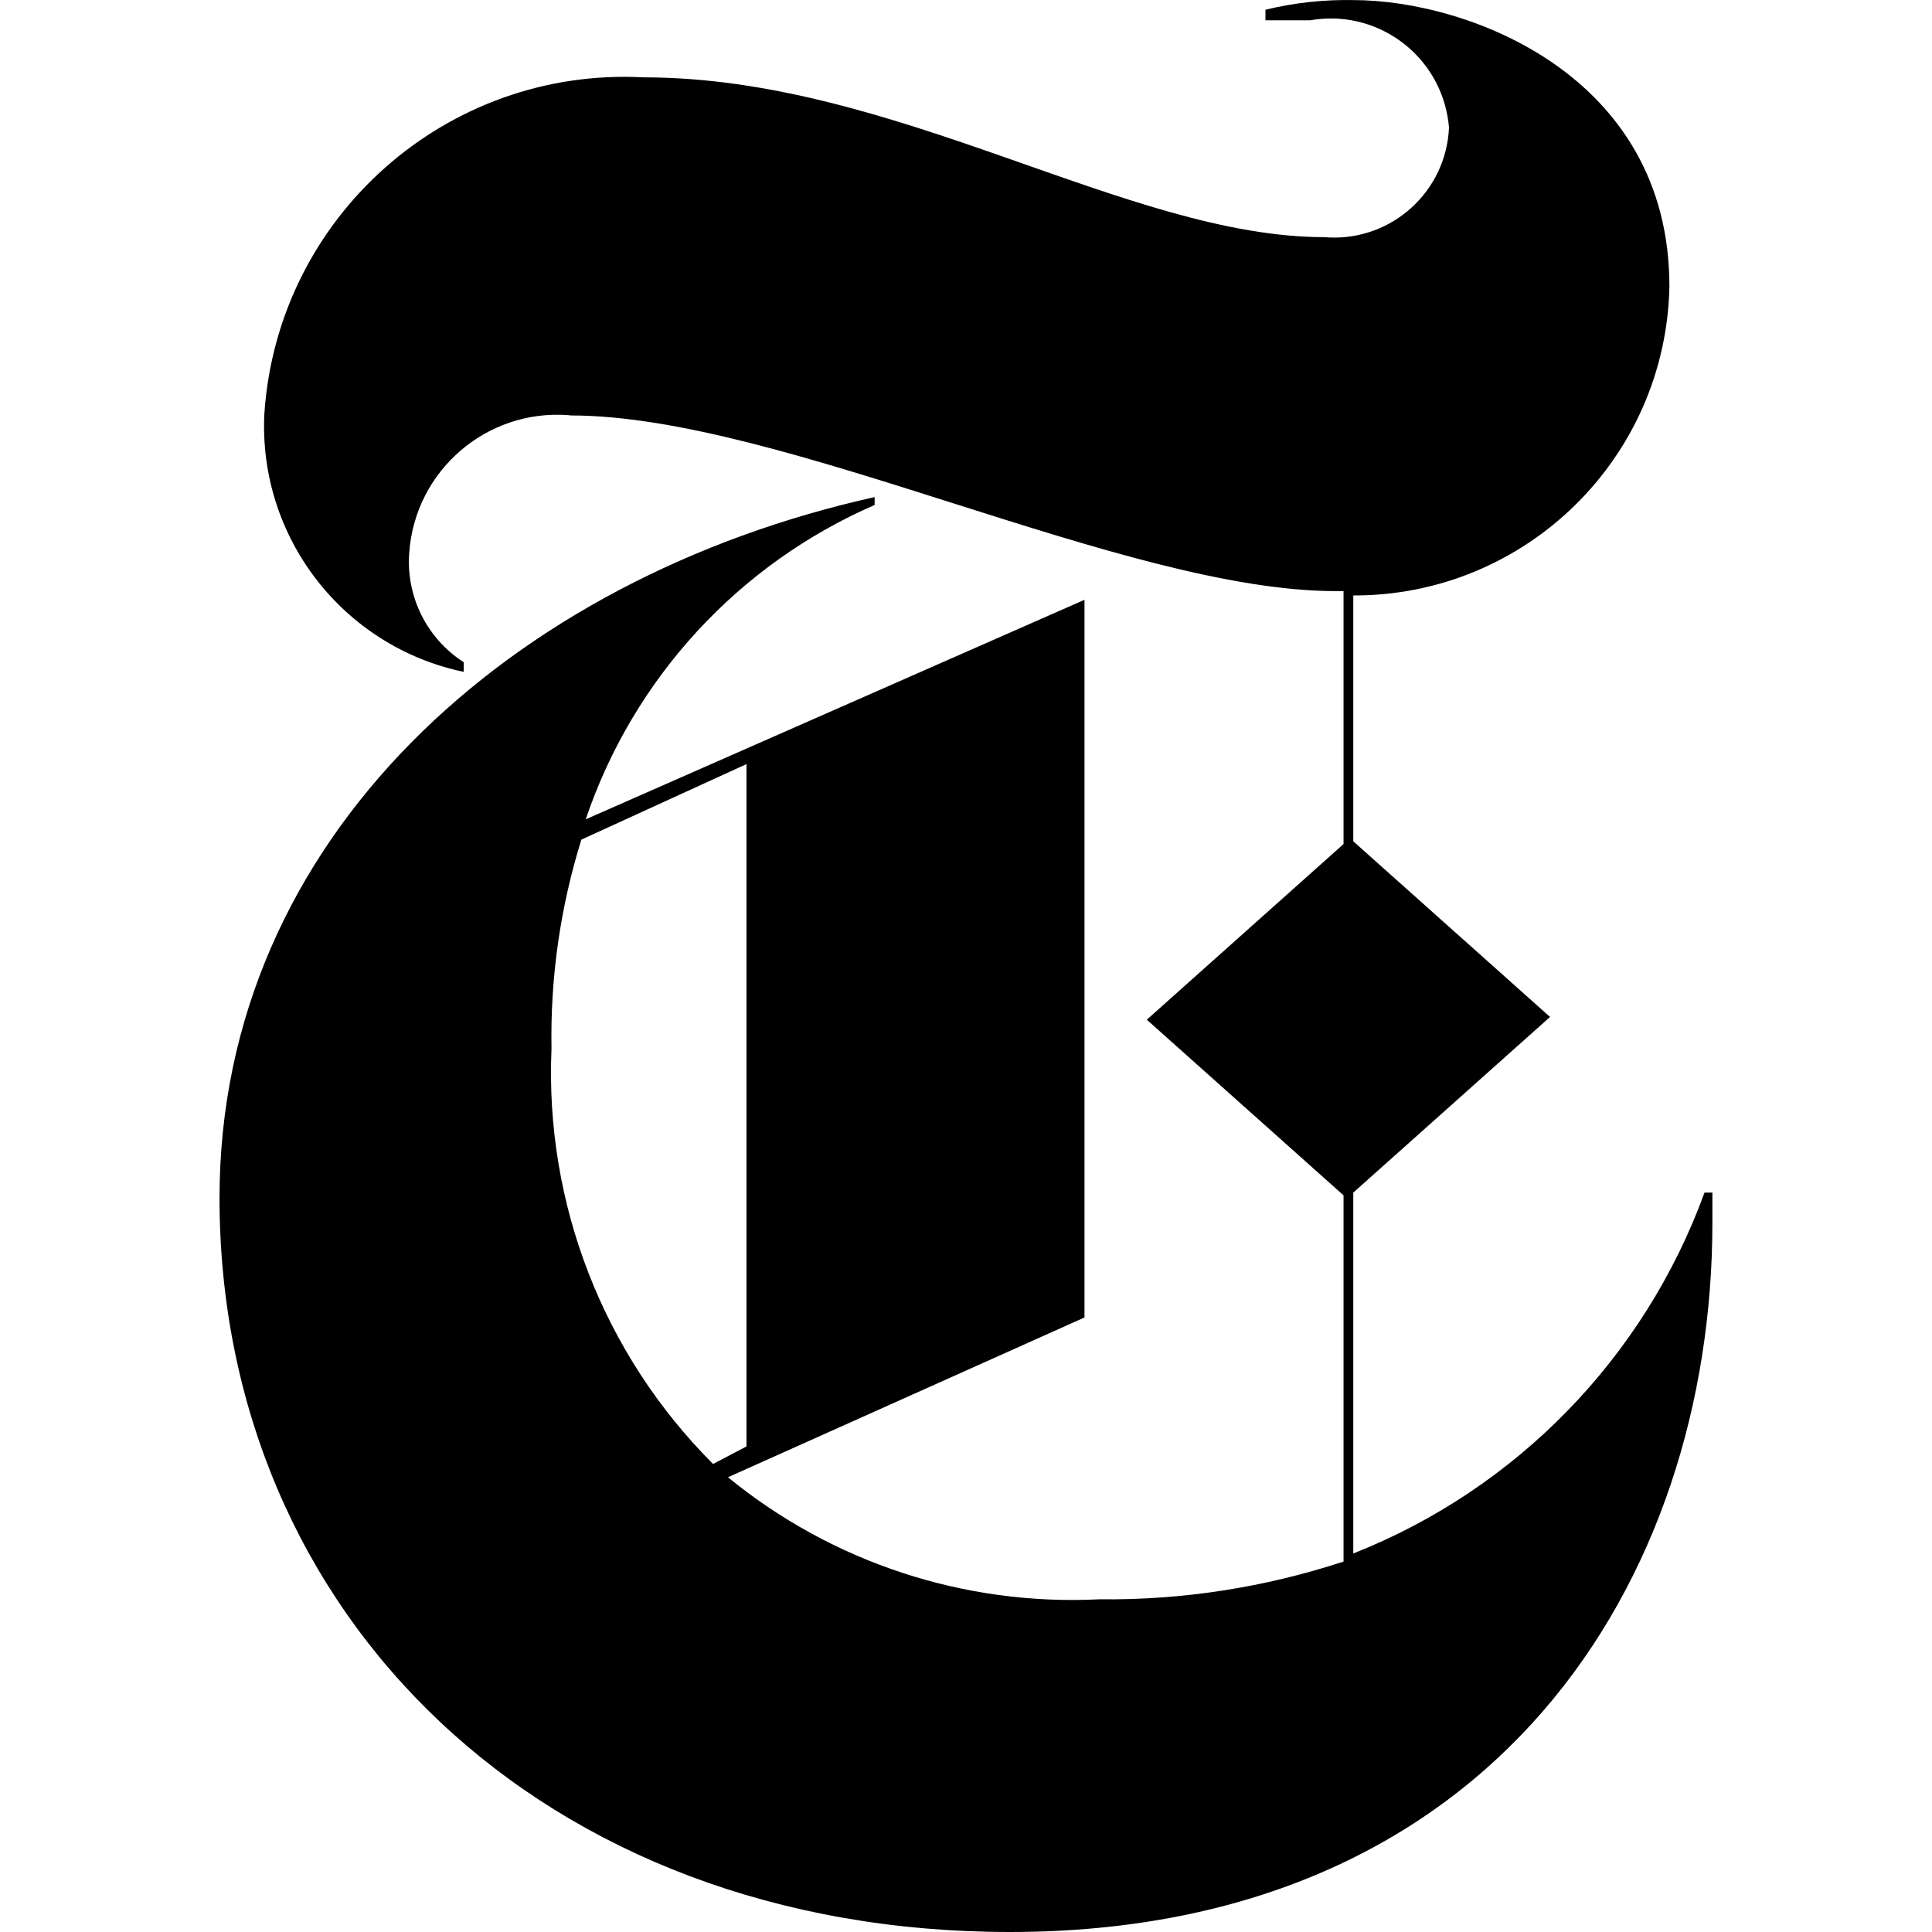
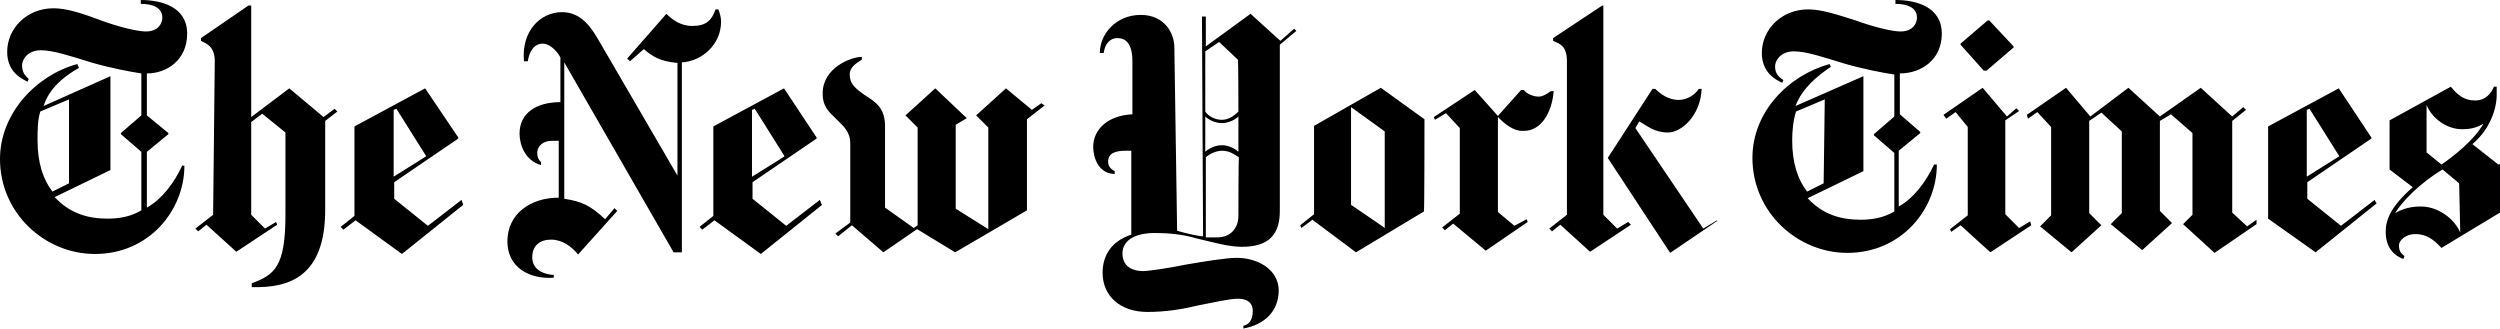
- <svg xmlns="http://www.w3.org/2000/svg" role="img" viewBox="0 0 24 24">
-   <path d="M21.272,14.815h-0.098c-0.747,2.049-2.335,3.681-4.363,4.483v-4.483l2.444-2.182l-2.444-2.182V7.397 c2.138,0.006,3.885-1.703,3.927-3.84c0-2.629-2.509-3.556-3.927-3.556c-0.367-0.007-0.734,0.033-1.091,0.12v0.131h0.556 c0.801-0.141,1.565,0.394,1.706,1.195C17.99,1.491,17.996,1.537,18,1.583c-0.033,0.789-0.7,1.401-1.488,1.367 c-0.02-0.001-0.041-0.002-0.061-0.004c-2.444,0-5.323-1.985-8.454-1.985C5.547,0.83,3.448,2.692,3.284,5.139 C3.208,6.671,4.258,8.031,5.76,8.346v-0.12C5.301,7.931,5.041,7.407,5.084,6.862c0.074-1.015,0.957-1.779,1.973-1.705 C7.068,5.159,7.08,5.16,7.091,5.161c2.629,0,6.872,2.182,9.501,2.182h0.098v3.142l-2.444,2.182l2.444,2.182v4.549 c-0.978,0.322-2.003,0.481-3.033,0.469c-1.673,0.084-3.318-0.456-4.614-1.516l4.429-1.985V7.451l-6.196,2.727 c0.592-1.75,1.895-3.168,3.589-3.905V6.175c-4.516,1.004-8.138,4.243-8.138,8.705c0,5.193,4.025,9.12,9.818,9.12 c6.011,0,8.727-4.363,8.727-8.814V14.815z M8.858,18.186c-1.363-1.362-2.091-3.235-2.007-5.16c-0.016-0.88,0.109-1.756,0.371-2.596 l2.051-0.938v8.476L8.858,18.186z" />
+ <svg xmlns="http://www.w3.org/2000/svg" version="1.1" id="Layer_1" x="0px" y="0px" viewBox="0 0 452.8 59.5" style="enable-background:new 0 0 452.8 59.5;" xml:space="preserve">
+   <g>
+     <path d="M33.9,6.1c0-4.9-4.7-6.1-8.4-6.1v0.7c2.2,0,3.9,0.7,3.9,2.5c0,1-0.7,2.5-3,2.5c-1.7,0-5.4-1-8.1-2   c-3.2-1.2-6.1-2.2-8.6-2.2c-4.9,0-8.4,3.7-8.4,7.9c0,3.7,2.7,4.9,3.7,5.4l0.2-0.5c-0.5-0.5-1.2-1-1.2-2.5c0-1,1-2.7,3.4-2.7   c2.2,0,5.2,1,9.1,2.2c3.4,1,7.1,1.7,9.1,2v7.6l-3.7,3.2v0.2l3.7,3.2v10.6c-2,1.2-4.2,1.5-6.1,1.5c-3.7,0-6.9-1-9.6-3.9l10.1-4.9   v-17L7.9,19.2c1-3.2,3.7-5.4,6.4-6.9L14,11.6c-7.4,2-14,8.9-14,17.2C0,38.6,8.1,46,17.2,46c9.8,0,16.2-7.9,16.2-16H33   c-1.5,3.2-3.7,6.1-6.4,7.6V27.5l3.9-3.2v-0.2l-3.9-3.2v-7.6C30.3,13.3,33.9,10.8,33.9,6.1z M12.5,33.2l-3,1.5   c-1.7-2.2-2.7-5.2-2.7-9.3c0-1.7,0-3.7,0.5-5.2l5.2-2.2V33.2z M38.6,38.9l-3.2,2.5l0.5,0.5l1.5-1.2l5.4,4.9l7.4-4.9l-0.2-0.5   l-2,1.2l-2.5-2.5V22.1l2-1.5l4.2,3.4v15c0,9.3-2,10.8-6.1,12.3v0.7c6.9,0.2,13.3-2,13.3-14V21.9l2.2-1.7l-0.5-0.5l-2,1.5L52.4,16   l-6.9,5.2V1H45l-8.6,5.9v0.5c1,0.5,2.5,1,2.5,3.7C38.9,11.1,38.6,38.9,38.6,38.9z M83.6,36.2l-6.1,4.7l-6.1-4.9v-3l11.6-7.9v-0.2   L77,16l-12.8,6.9v16.2l-2.5,2l0.5,0.5l2.2-1.7l8.4,6.1l11.1-8.9C83.9,37.1,83.6,36.2,83.6,36.2z M71.3,32V19.9l0.5-0.2l5.4,8.6   C77.2,28.3,71.3,32,71.3,32z M130.6,3.9c0-0.7-0.2-1.5-0.5-2.2h-0.5c-0.7,2-1.7,3-4.2,3c-2.2,0-3.7-1.2-4.7-2.2l-7.1,8.1l0.5,0.5   l2.5-2.2c1.5,1.2,2.7,2.2,6.1,2.5v20.4L108.2,6.9c-1.2-2-3-4.7-6.4-4.7c-3.9,0-7.4,3.4-6.9,8.9h0.7c0.2-1.5,1-3.2,2.7-3.2   c1.2,0,2.5,1.2,3.2,2.5v8.1c-4.4,0-7.4,2-7.4,5.7c0,2,1,4.9,3.9,5.7v-0.5c-0.5-0.5-0.7-1-0.7-1.7c0-1.2,1-2.2,2.7-2.2h1.2v10.3   c-5.2,0-9.3,3-9.3,7.9c0,4.7,3.9,6.9,8.4,6.6v-0.5c-2.7-0.2-3.9-1.5-3.9-3.2c0-2.2,1.5-3.2,3.4-3.2c2,0,3.7,1.2,4.9,2.7l7.1-7.9   l-0.5-0.5l-1.7,2c-2.7-2.5-4.2-3.2-7.4-3.7V11.3L122,45.7h1.5V11.3C127.1,11.1,130.6,8.1,130.6,3.9z M148.5,36.2l-6.1,4.7l-6.1-4.9   v-3l11.6-7.9v-0.2l-5.9-8.9l-12.8,6.9v16.2l-2.5,2l0.5,0.5l2.2-1.7l8.4,6.1l11.1-8.9C148.8,37.1,148.5,36.2,148.5,36.2z M136.2,32   V19.9l0.5-0.2l5.4,8.6C142.2,28.3,136.2,32,136.2,32z M188.6,18.7l-1.7,1.2l-4.7-3.9l-5.4,4.9l2.2,2.2v18.4l-5.9-3.7V22.6l2-1.2   l-5.7-5.4l-5.4,4.9l2.2,2.2v17.7l-0.7,0.5l-5.2-3.7V22.9c0-3.4-1.7-4.4-3.7-5.7c-1.7-1.2-2.7-2-2.7-3.7c0-1.5,1.5-2.2,2.2-2.7v-0.5   c-2,0-7.1,2-7.1,6.6c0,2.5,1.2,3.4,2.5,4.7c1.2,1.2,2.5,2.2,2.5,4.4v14.3l-2.7,2l0.5,0.5l2.5-2l5.7,4.9l6.1-4.2l6.9,4.2l13-7.6   V21.6l3.2-2.5L188.6,18.7L188.6,18.7z M234.4,5.2l-2.5,2.2l-5.4-4.9l-8.1,5.9V3h-0.7l0.2,39.8c-0.7,0-3-0.5-4.7-1l-0.5-33.2   c0-2.5-1.7-5.9-6.1-5.9s-7.4,3.4-7.4,6.9h0.7c0.2-1.5,1-2.7,2.5-2.7c1.5,0,2.7,1,2.7,4.2v9.6c-4.4,0.2-7.1,2.7-7.1,5.9   c0,2,1,4.9,3.9,4.9V31c-1-0.5-1.2-1.2-1.2-1.7c0-1.5,1.2-2,3.2-2h1v15.2c-3.7,1.2-5.2,3.9-5.2,6.9c0,4.2,3.2,7.1,8.1,7.1   c3.4,0,6.4-0.5,9.3-1.2c2.5-0.5,5.7-1.2,7.1-1.2c2,0,2.7,1,2.7,2.2c0,1.7-0.7,2.5-1.7,2.7v0.5c3.9-0.7,6.4-3.2,6.4-6.9   s-3.7-5.9-7.6-5.9c-2,0-6.1,0.7-9.1,1.2c-3.4,0.7-6.9,1.2-7.9,1.2c-1.7,0-3.7-0.7-3.7-3.2c0-2,1.7-3.7,5.9-3.7c2.2,0,4.9,0.2,7.6,1   c3,0.7,5.7,1.5,8.1,1.5c3.7,0,6.9-1.2,6.9-6.4V8.1l3-2.5L234.4,5.2L234.4,5.2z M224.3,20.2c-0.7,0.7-1.7,1.5-3,1.5s-2.5-0.7-3-1.5   V9.3l2.5-1.7l3.4,3.2C224.3,10.8,224.3,20.2,224.3,20.2z M224.3,27.5c-0.5-0.5-1.7-1.2-3-1.2s-2.5,0.7-3,1.2v-6.4   c0.5,0.5,1.7,1.2,3,1.2s2.5-0.7,3-1.2V27.5z M224.3,39.1c0,2-1.2,3.9-3.9,3.9h-2V28.5c0.5-0.5,1.7-1.2,3-1.2s2.2,0.7,3,1.2   C224.3,28.5,224.3,39.1,224.3,39.1z M258,21.6l-7.9-5.7l-12.1,6.9v16l-2.5,2l0.2,0.5l2-1.5l7.9,5.9l12.3-7.4   C258,38.4,258,21.6,258,21.6z M244.7,37.1V19.4l6.1,4.4v17.5C250.9,41.3,244.7,37.1,244.7,37.1z M281.4,16.5h-0.5   c-0.7,0.5-1.5,1-2.2,1c-1,0-2.2-0.5-2.7-1.2h-0.5l-4.2,4.7l-4.2-4.7l-7.4,4.9l0.2,0.5l2-1.2l2.5,2.7v15.5l-3.2,2.5l0.5,0.5l1.5-1.2   l5.9,4.9l7.6-5.2l-0.2-0.5l-2.2,1.2l-3-2.5V21.2c1.2,1.2,2.7,2.5,4.4,2.5C279.1,23.9,281.1,20.4,281.4,16.5L281.4,16.5z    M310.9,40.1l-8.4,5.7l-11.3-17.2l8.1-12.5h0.5c1,1,2.5,2,4.2,2c1.7,0,3-1,3.7-2h0.5c-0.2,4.9-3.7,7.9-6.1,7.9   c-2.5,0-3.7-1.2-5.2-2l-0.7,1.2l12.3,18.2l2.5-1.5V40.1z M283.8,38.9l-3.2,2.5l0.5,0.5l1.5-1.2l5.4,4.9l7.4-4.9l-0.5-0.5l-2,1.2   l-2.5-2.5V1h-0.2l-8.9,5.9v0.5c1,0.5,2.5,0.7,2.5,3.7C283.8,11.1,283.8,38.9,283.8,38.9z M351.7,6.1c0-4.9-4.7-6.1-8.4-6.1v0.7   c2.2,0,3.9,0.7,3.9,2.5c0,1-0.7,2.5-3,2.5c-1.7,0-5.4-1-8.1-2c-3.2-1-6.1-2-8.6-2c-4.9,0-8.4,3.7-8.4,7.9c0,3.7,2.7,4.9,3.7,5.4   l0.2-0.5c-0.7-0.5-1.5-1-1.5-2.5c0-1,1-2.7,3.4-2.7c2.2,0,5.2,1,9.1,2.2c3.4,1,7.1,1.7,9.1,2v7.6l-3.7,3.2v0.2l3.7,3.2v10.6   c-2,1.2-4.2,1.5-6.1,1.5c-3.7,0-6.9-1-9.6-3.9l10.1-4.9V13.8l-12.3,5.4c1.2-3.2,3.9-5.4,6.4-7.1l-0.2-0.5c-7.4,2-14,8.6-14,17   c0,9.8,8.1,17.2,17.2,17.2c9.8,0,16.2-7.9,16.2-16h-0.5c-1.5,3.2-3.7,6.1-6.4,7.6V27.3l3.9-3.2v-0.2l-3.7-3.2v-7.4   C348,13.3,351.7,10.8,351.7,6.1z M330.3,33.2l-3,1.5c-1.7-2.2-2.7-5.2-2.7-9.3c0-1.7,0.2-3.7,0.7-5.2l5.2-2.2L330.3,33.2z    M360.3,3.7H360l-4.9,4.2v0.2l4.2,4.7h0.5l4.9-4.2V8.4L360.3,3.7L360.3,3.7z M367.7,40.1l-2,1.2l-2.5-2.5v-17l2.5-1.7l-0.5-0.5   l-1.7,1.5l-4.4-5.2l-7.1,4.9l0.5,0.7l1.7-1.2l2.2,2.7v16l-3.2,2.5l0.2,0.5l1.7-1.2l5.4,4.9l7.4-4.9L367.7,40.1L367.7,40.1z    M408.7,39.8l-1.7,1.2l-2.7-2.5V21.9l2.5-2l-0.5-0.5l-2,1.7l-5.7-5.2l-7.4,5.2l-5.7-5.2l-6.9,5.2l-4.4-5.2l-7.1,4.9l0.2,0.7   l1.7-1.2l2.5,2.7v16l-2,2l5.7,4.7l5.4-4.9l-2.2-2.2V21.9l2.2-1.5l3.7,3.4v14.8l-2,2l5.7,4.7l5.4-4.9l-2.2-2.2V21.9l2-1.2l3.9,3.4   v14.8l-1.7,1.7l5.7,5.2l7.6-5.2L408.7,39.8L408.7,39.8z M430.1,36.2l-6.1,4.7l-6.1-4.9v-3l11.6-7.9v-0.2l-5.9-8.9l-12.8,6.9v16.7   l8.6,6.1l11.1-8.9C430.4,36.9,430.1,36.2,430.1,36.2z M417.8,32V19.9l0.5-0.2l5.4,8.6C423.7,28.3,417.8,32,417.8,32z M452.5,29.8   l-4.7-3.7c3.2-2.7,4.4-6.4,4.4-8.9v-1.5h-0.5c-0.5,1.2-1.5,2.5-3.4,2.5c-2,0-3.2-1-4.4-2.5l-11.1,6.1v8.9l4.2,3.2   c-4.2,3.7-4.9,6.1-4.9,8.1c0,2.5,1.2,4.2,3.2,4.9l0.2-0.5c-0.5-0.5-1-0.7-1-2c0-0.7,1-2,3-2c2.5,0,3.9,1.7,4.7,2.5l10.6-6.4v-8.9   C452.8,29.8,452.5,29.8,452.5,29.8z M449.8,22.4c-1.7,3-5.4,5.9-7.6,7.4l-2.7-2.2v-8.6c1,2.5,3.7,4.4,6.4,4.4   C447.6,23.4,448.6,23.1,449.8,22.4z M445.6,42.1c-1.2-2.7-4.2-4.7-7.1-4.7c-0.7,0-2.7,0-4.7,1.2c1.2-2,4.4-5.4,8.6-7.9l3,2.5   L445.6,42.1L445.6,42.1z">
+   </path>
+   </g>
</svg>
